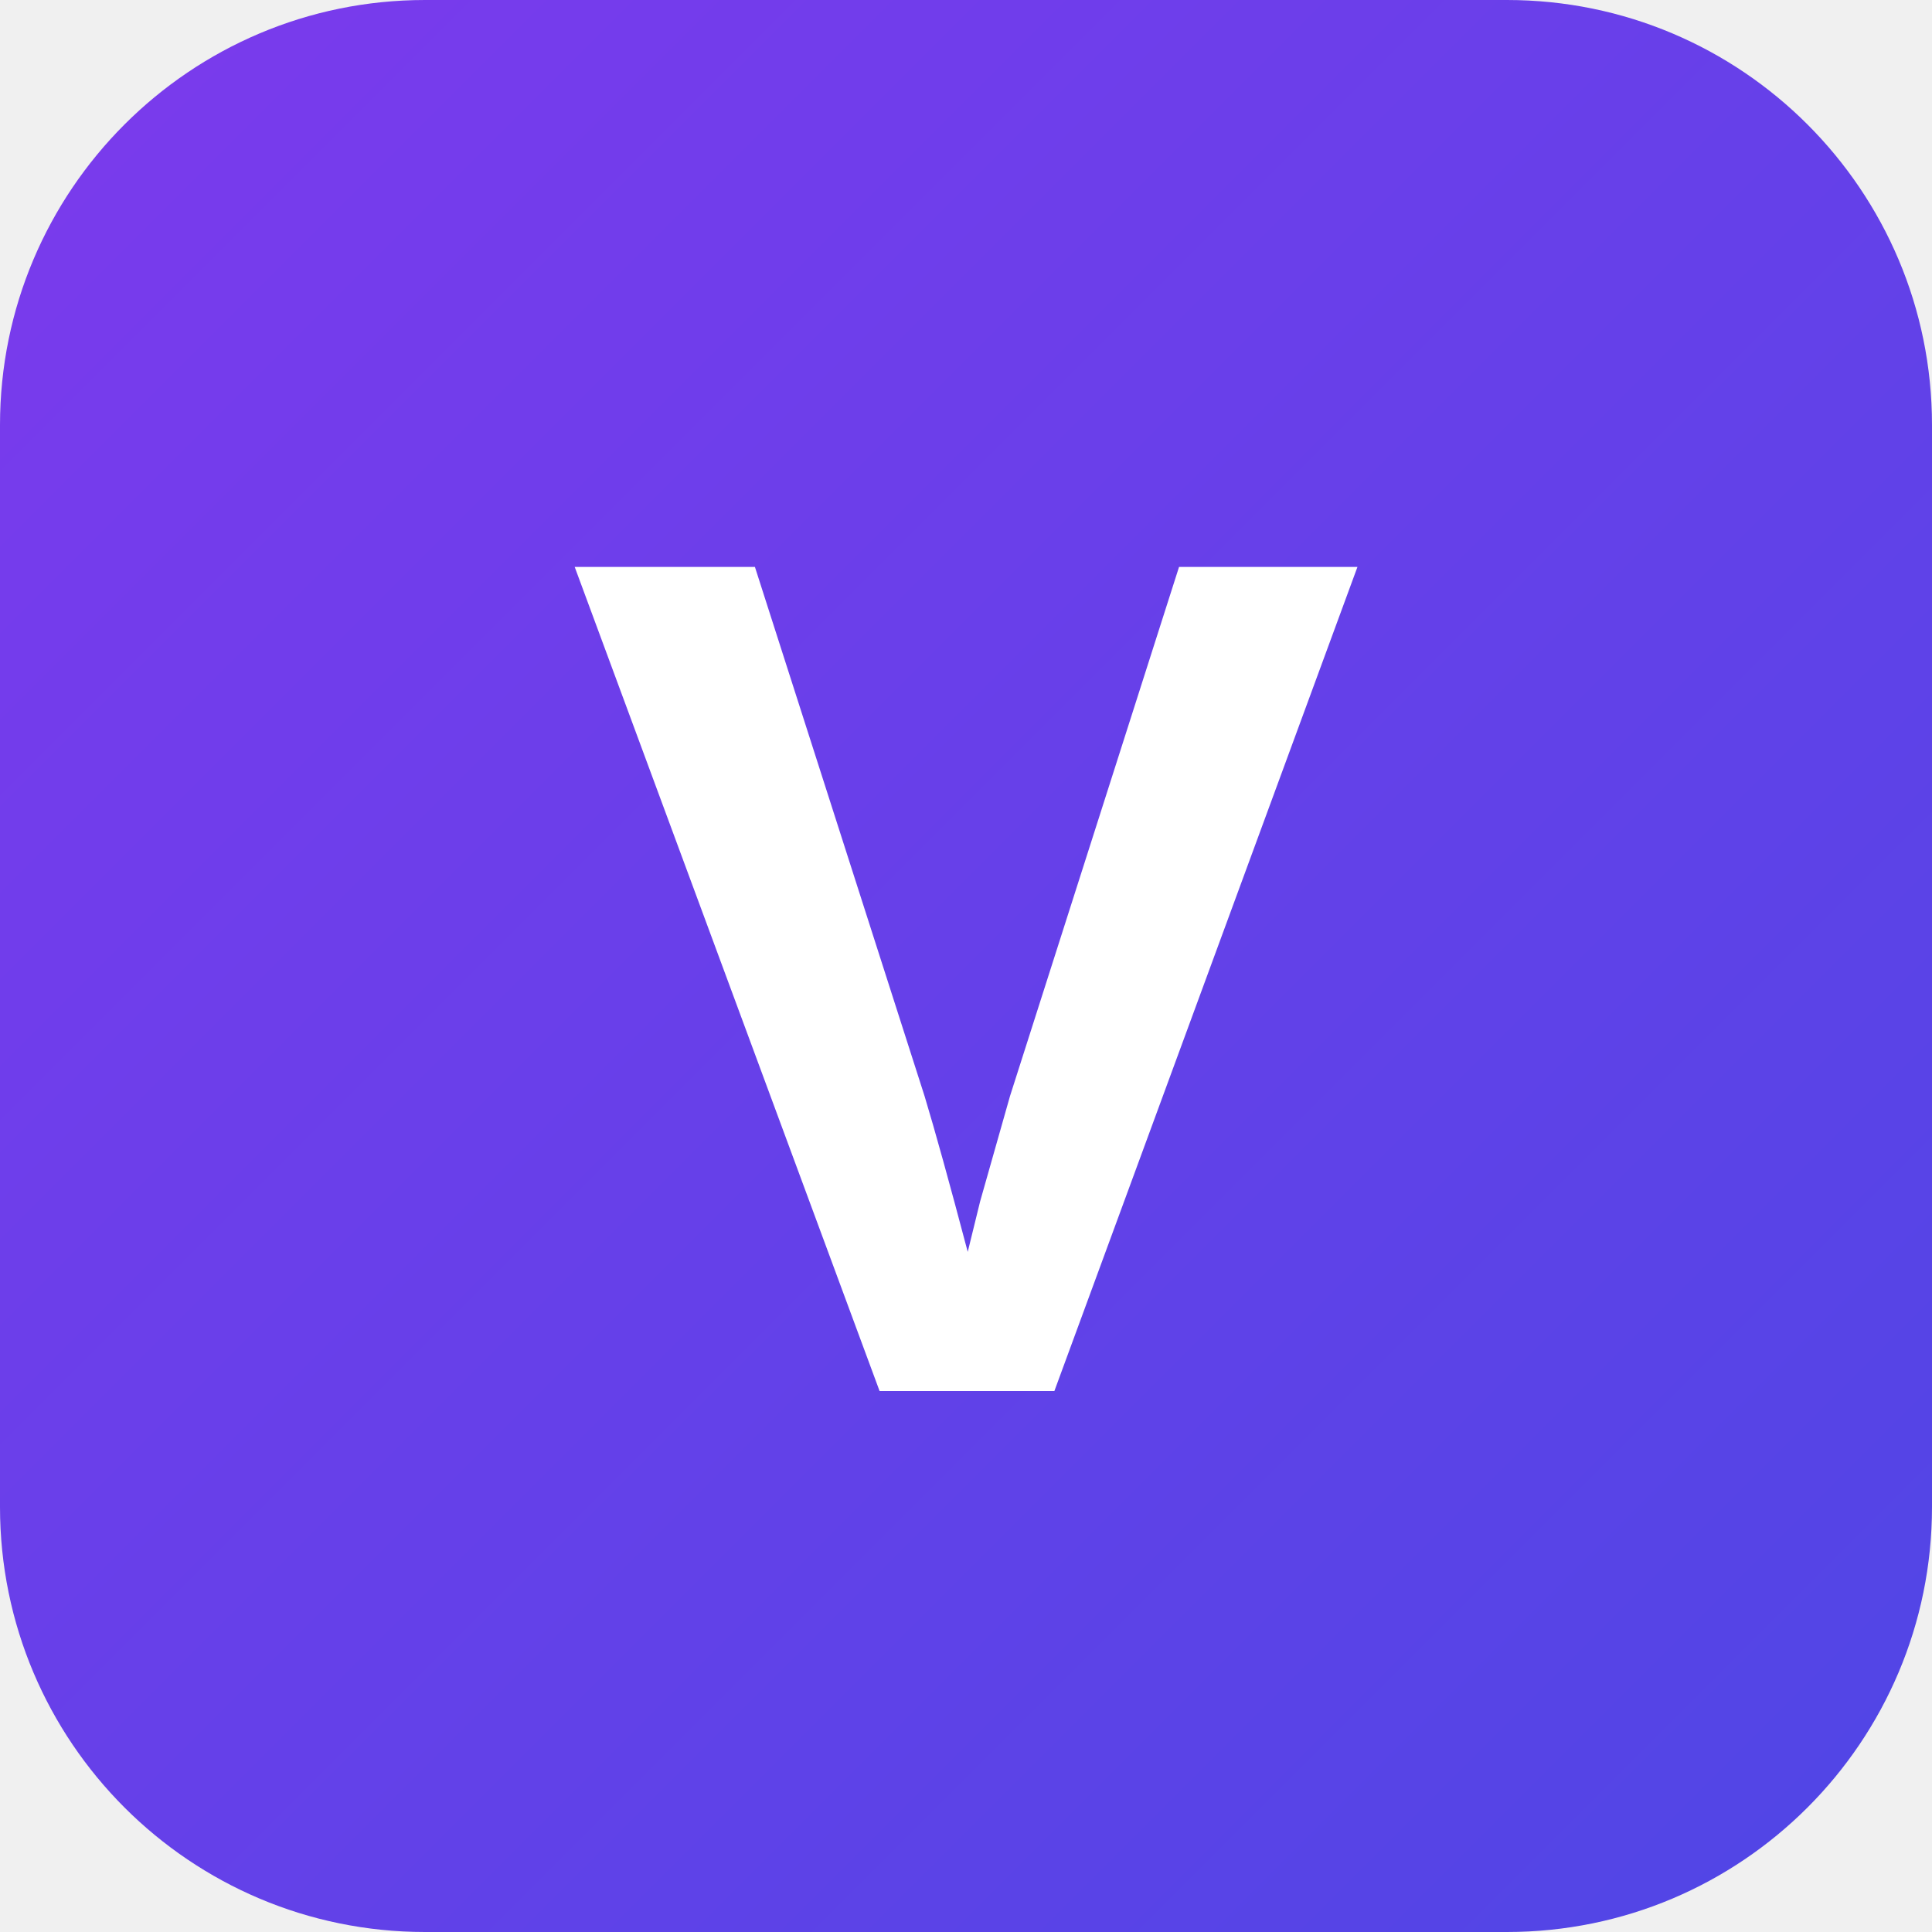
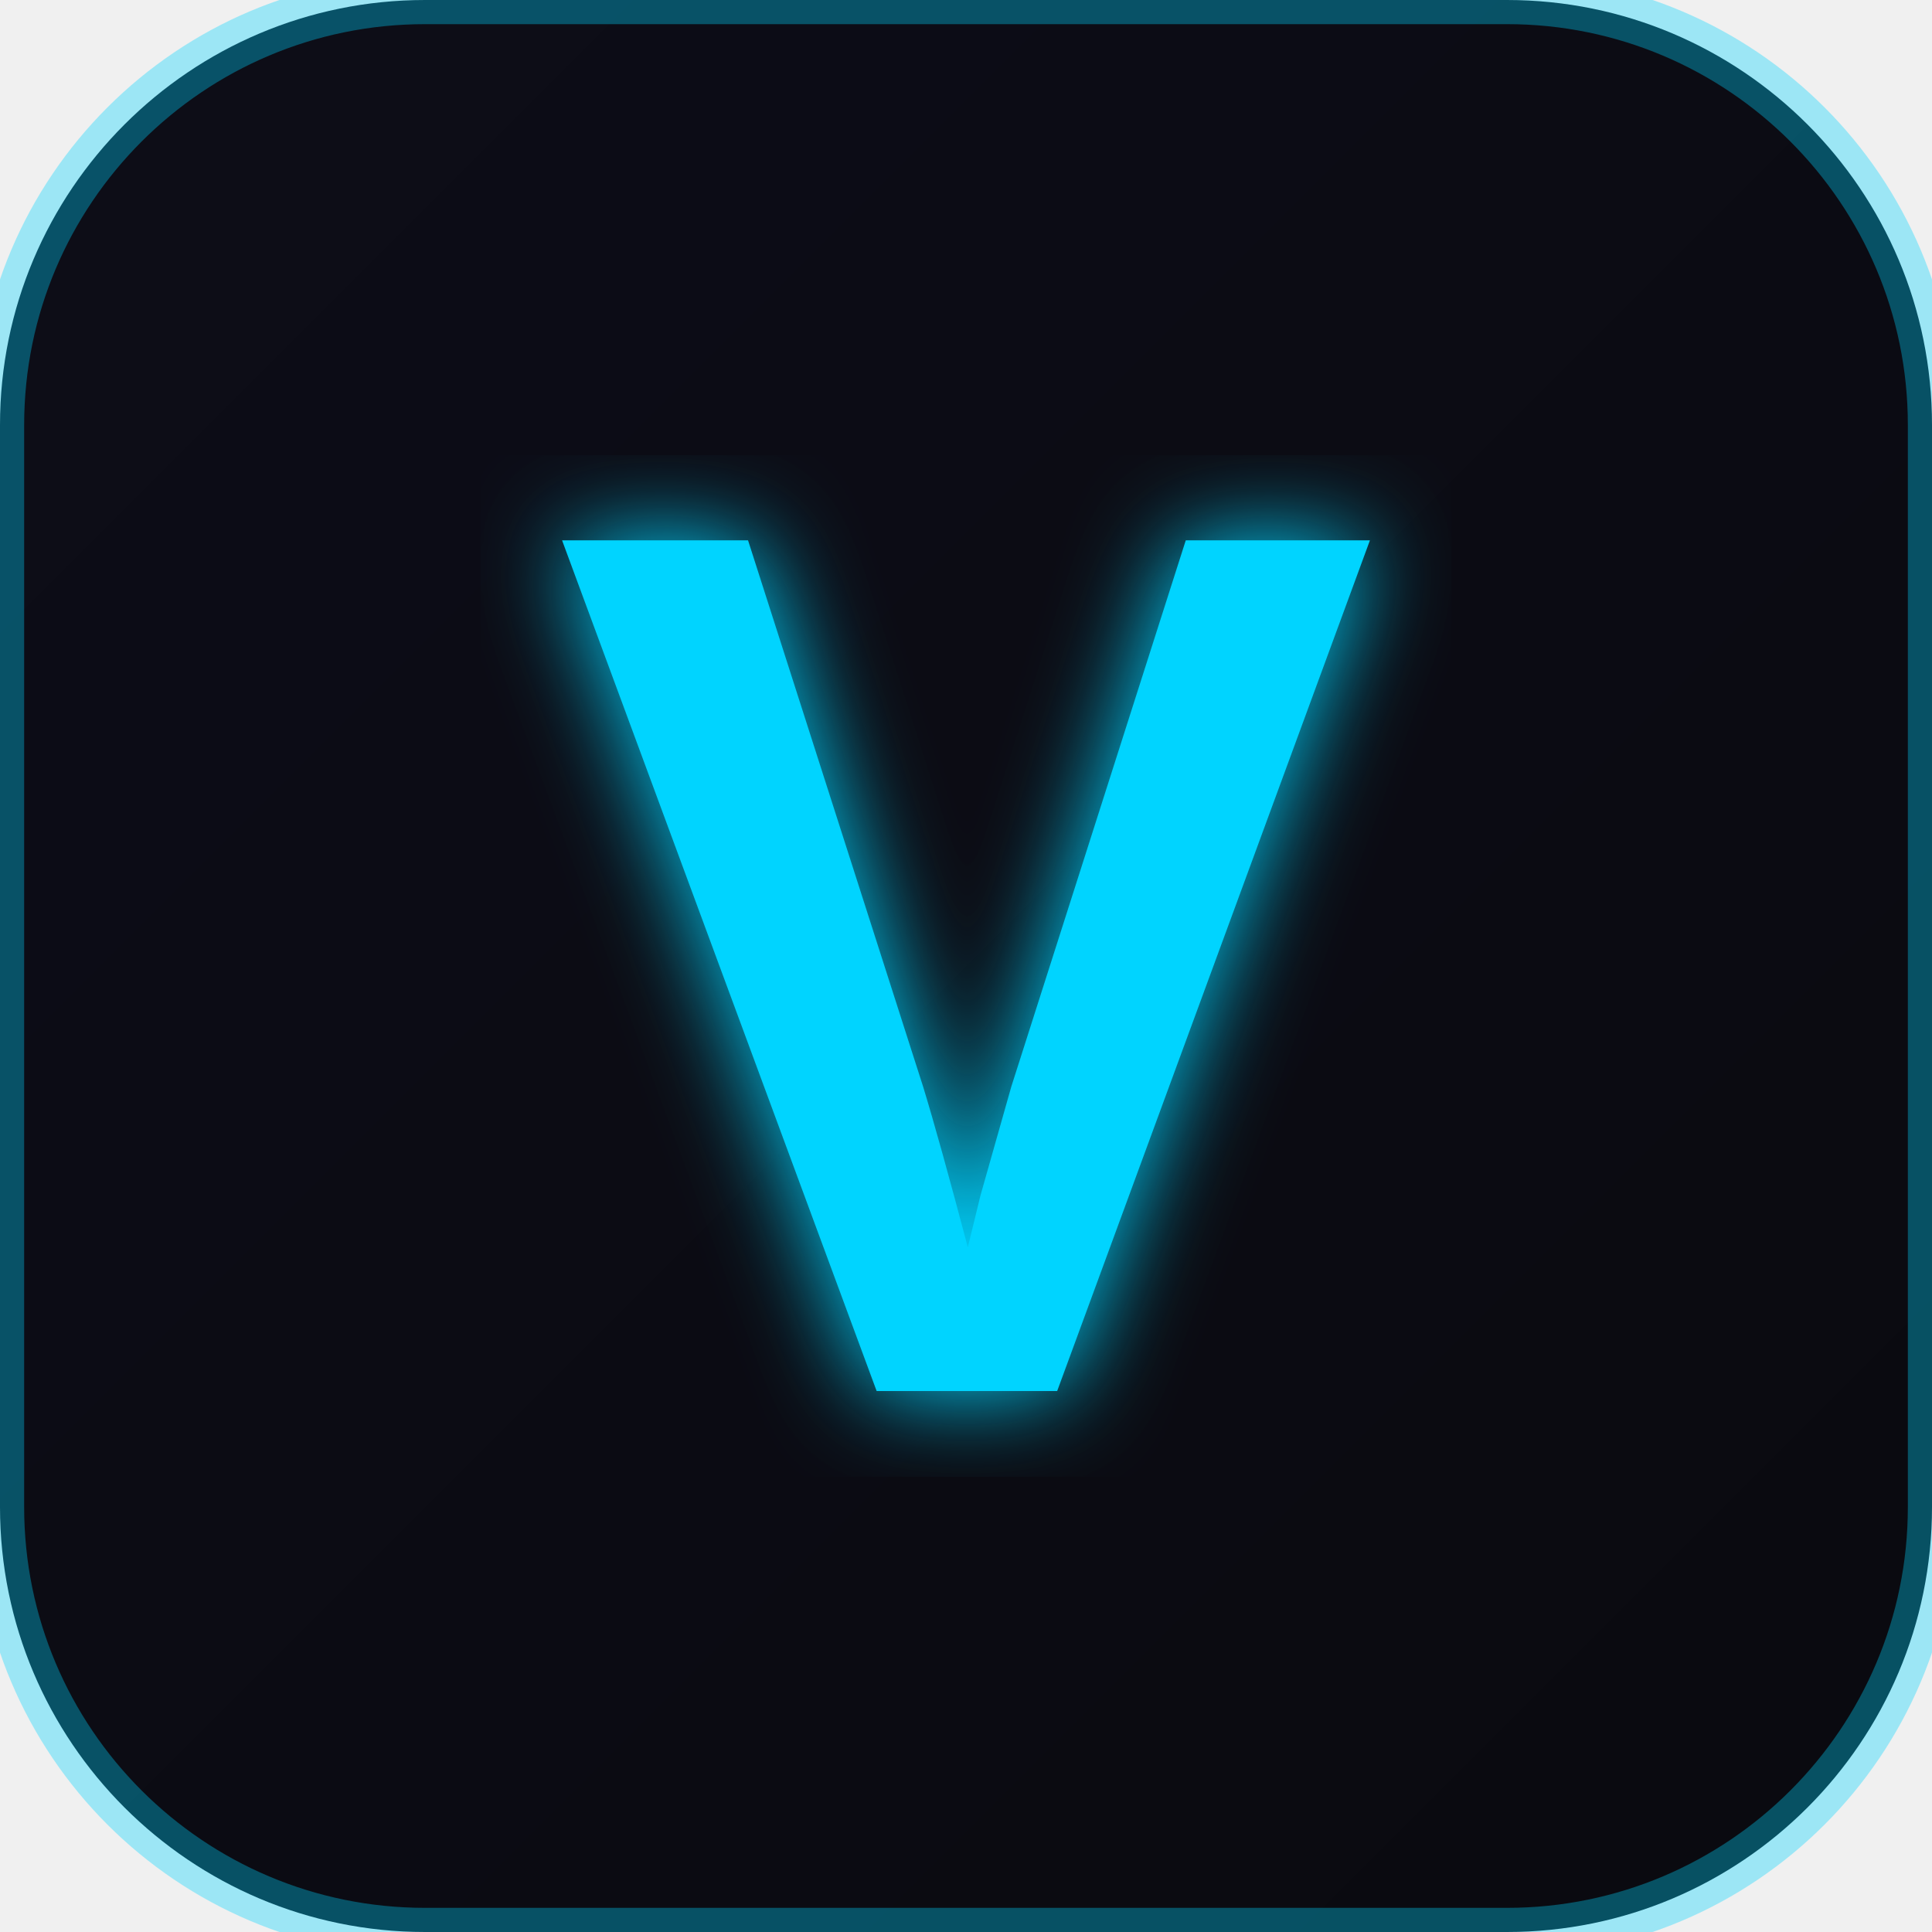
<svg xmlns="http://www.w3.org/2000/svg" viewBox="0 0 100 100">
  <defs>
    <linearGradient id="bg" x1="0%" y1="0%" x2="100%" y2="100%">
-       <stop offset="0%" style="stop-color:#7c3aed" />
-       <stop offset="100%" style="stop-color:#4f46e5" />
+       <stop offset="0%" style="stop-color:#0d0d18" />
+       <stop offset="100%" style="stop-color:#0a0a0f" />
    </linearGradient>
+     <filter id="glow">
+       <feGaussianBlur stdDeviation="2.5" result="blur" />
+       <feMerge>
+         <feMergeNode in="blur" />
+         <feMergeNode in="SourceGraphic" />
+       </feMerge>
+     </filter>
  </defs>
  <rect width="100" height="100" rx="22" fill="url(#bg)" />
-   <text x="50" y="72" font-family="'Arial Black', Arial, sans-serif" font-size="62" font-weight="900" fill="white" text-anchor="middle" letter-spacing="-2">V</text>
+   <rect width="100" height="100" rx="22" fill="none" stroke="#00D4FF" stroke-width="2.5" opacity="0.35" />
+   <text x="50" y="72" font-family="'Arial Black', Arial, sans-serif" font-size="64" font-weight="900" fill="#00D4FF" text-anchor="middle" letter-spacing="-2" filter="url(#glow)">V</text>
</svg>
